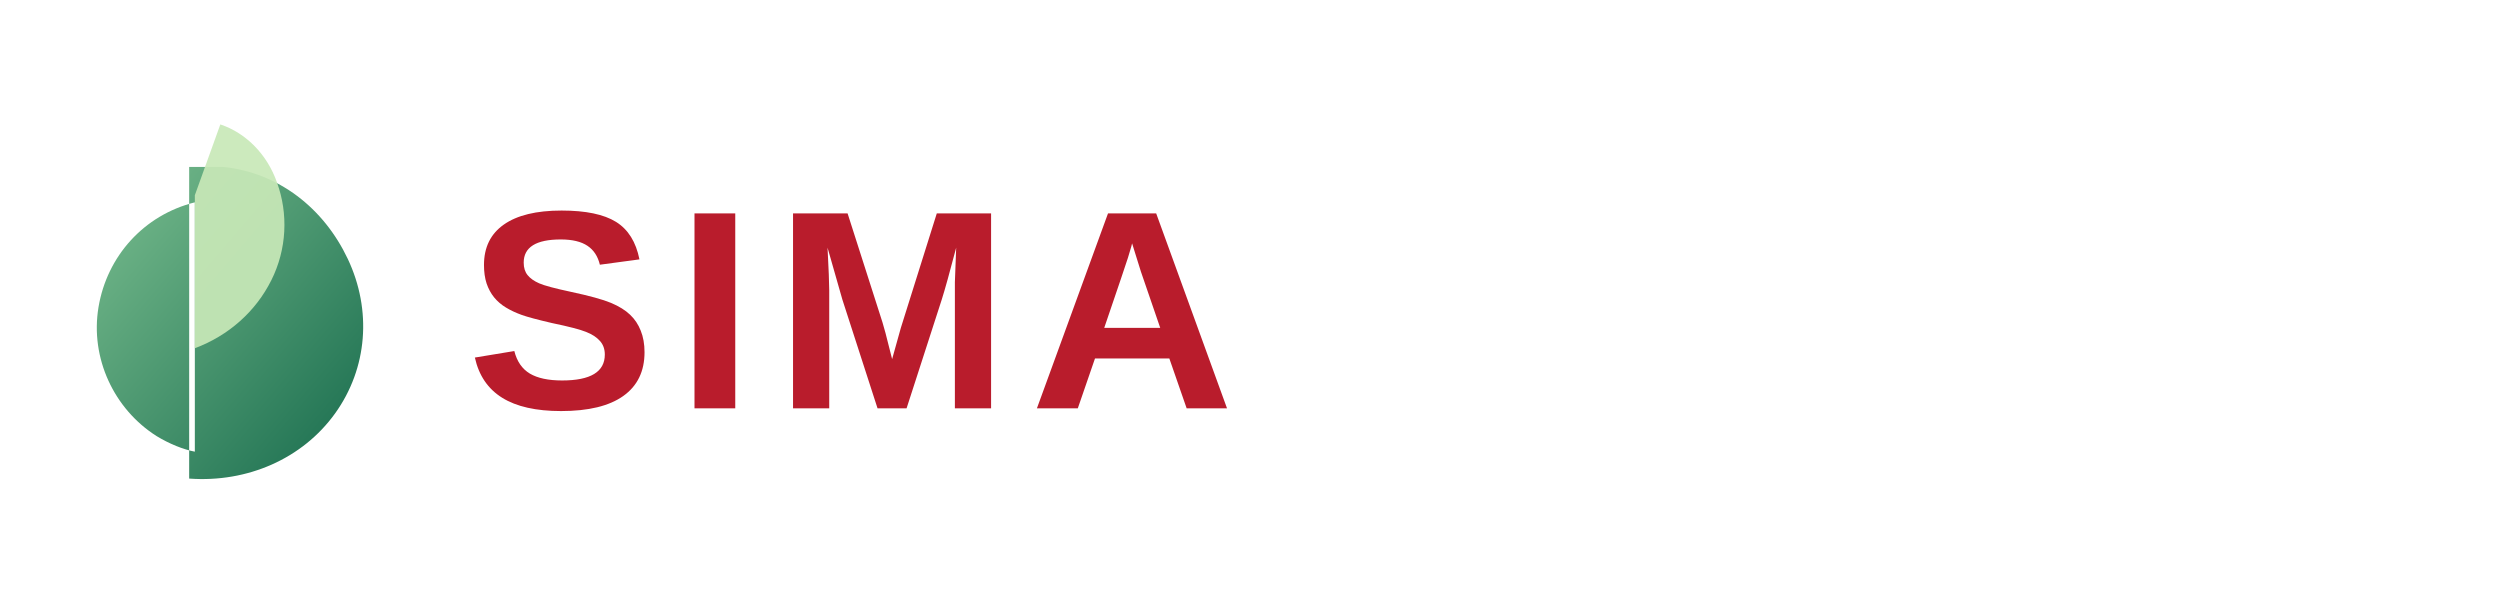
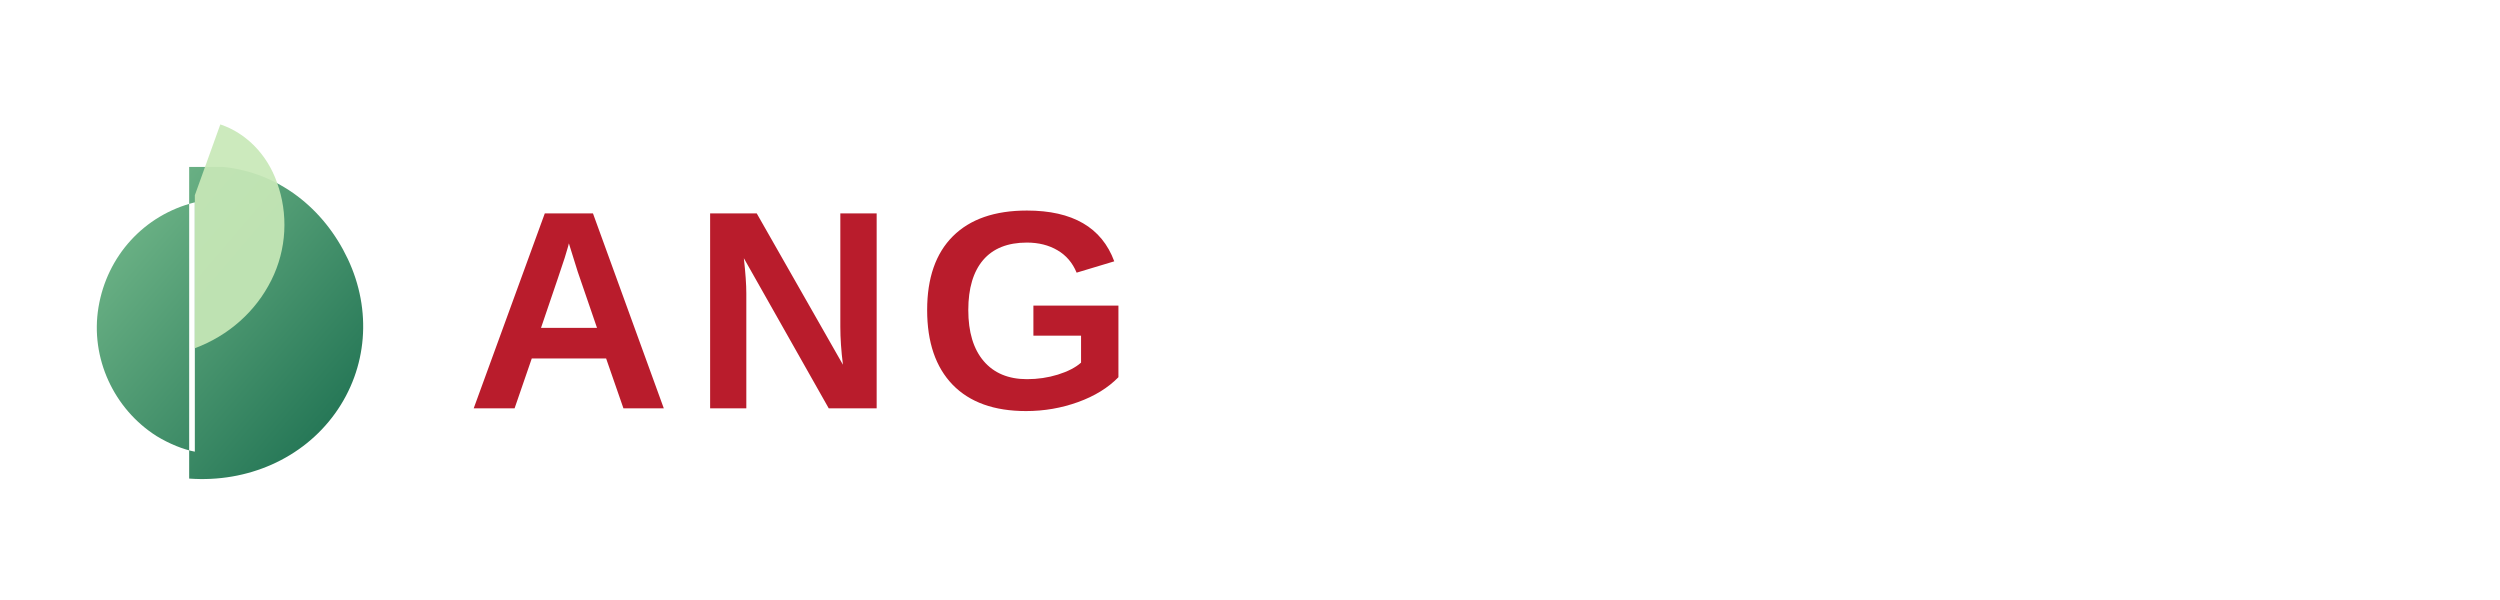
<svg xmlns="http://www.w3.org/2000/svg" viewBox="0 0 300 72" role="img" aria-labelledby="logo-title">
  <defs>
-     <linearGradient id="simaLogoLeaf" x1="0%" y1="0%" x2="100%" y2="100%">
+     <linearGradient id="geoLogoLeaf" x1="0%" y1="0%" x2="100%" y2="100%">
      <stop offset="0%" stop-color="#7abe8f" />
      <stop offset="100%" stop-color="#176b4d" />
    </linearGradient>
  </defs>
  <g transform="translate(4,10) scale(0.085)">
-     <path fill="url(#simaLogoLeaf)" d="M268 118c78 8 142 58 176 130 34 72 28 154-18 218-46 64-124 98-206 92V118h48zm-40 312v-262c-72 18-124 76-136 148-12 72 22 144 82 182 18 11 38 19 54 22v-90z" />
+     <path fill="url(#geoLogoLeaf)" d="M268 118c78 8 142 58 176 130 34 72 28 154-18 218-46 64-124 98-206 92V118h48zm-40 312v-262c-72 18-124 76-136 148-12 72 22 144 82 182 18 11 38 19 54 22v-90z" />
    <path fill="#c8e8b8" fill-opacity="0.92" d="M228 158v216c48-18 86-52 108-96 22-44 24-94 8-138-14-40-44-70-80-82l-36 100z" />
  </g>
-   <text x="56" y="49" fill="#b91c2c" font-family="Arial Black, Helvetica Neue, Arial, sans-serif" font-size="34" font-weight="900" letter-spacing="0.07em">SIMA</text>
+   <text x="56" y="49" fill="#b91c2c" font-family="Arial Black, Helvetica Neue, Arial, sans-serif" font-size="34" font-weight="900" letter-spacing="0.07em">ANG</text>
</svg>
